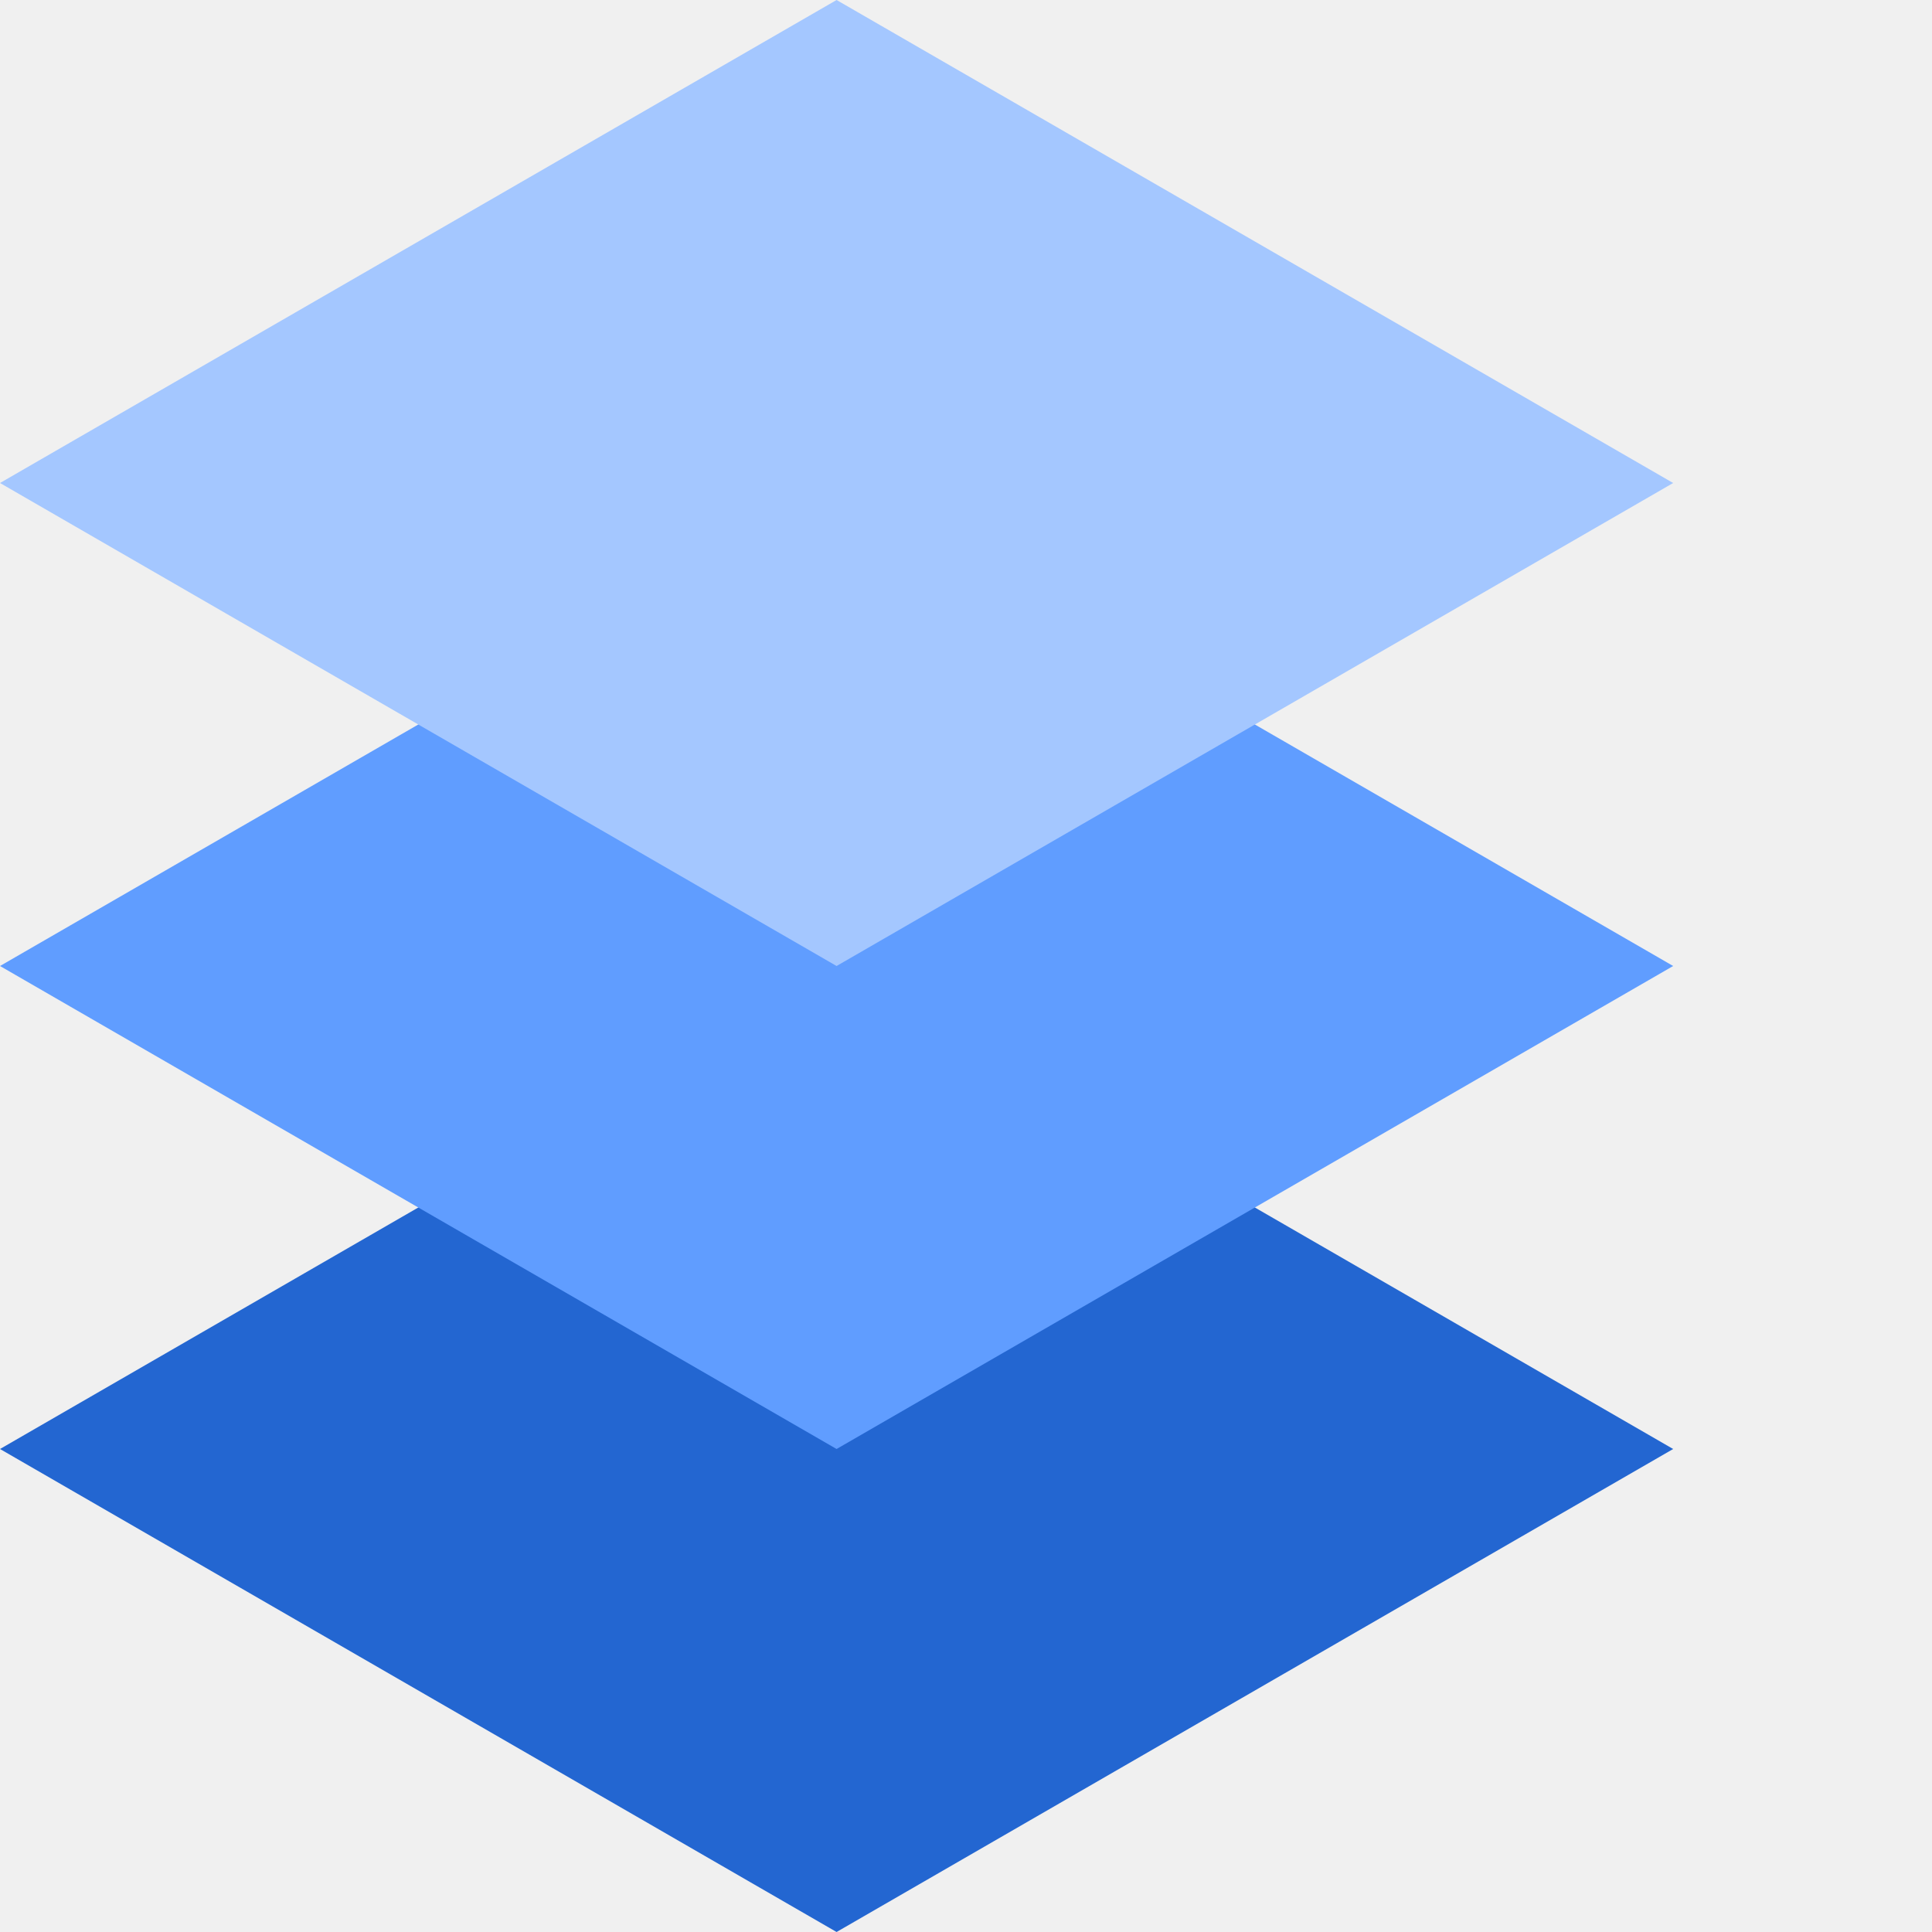
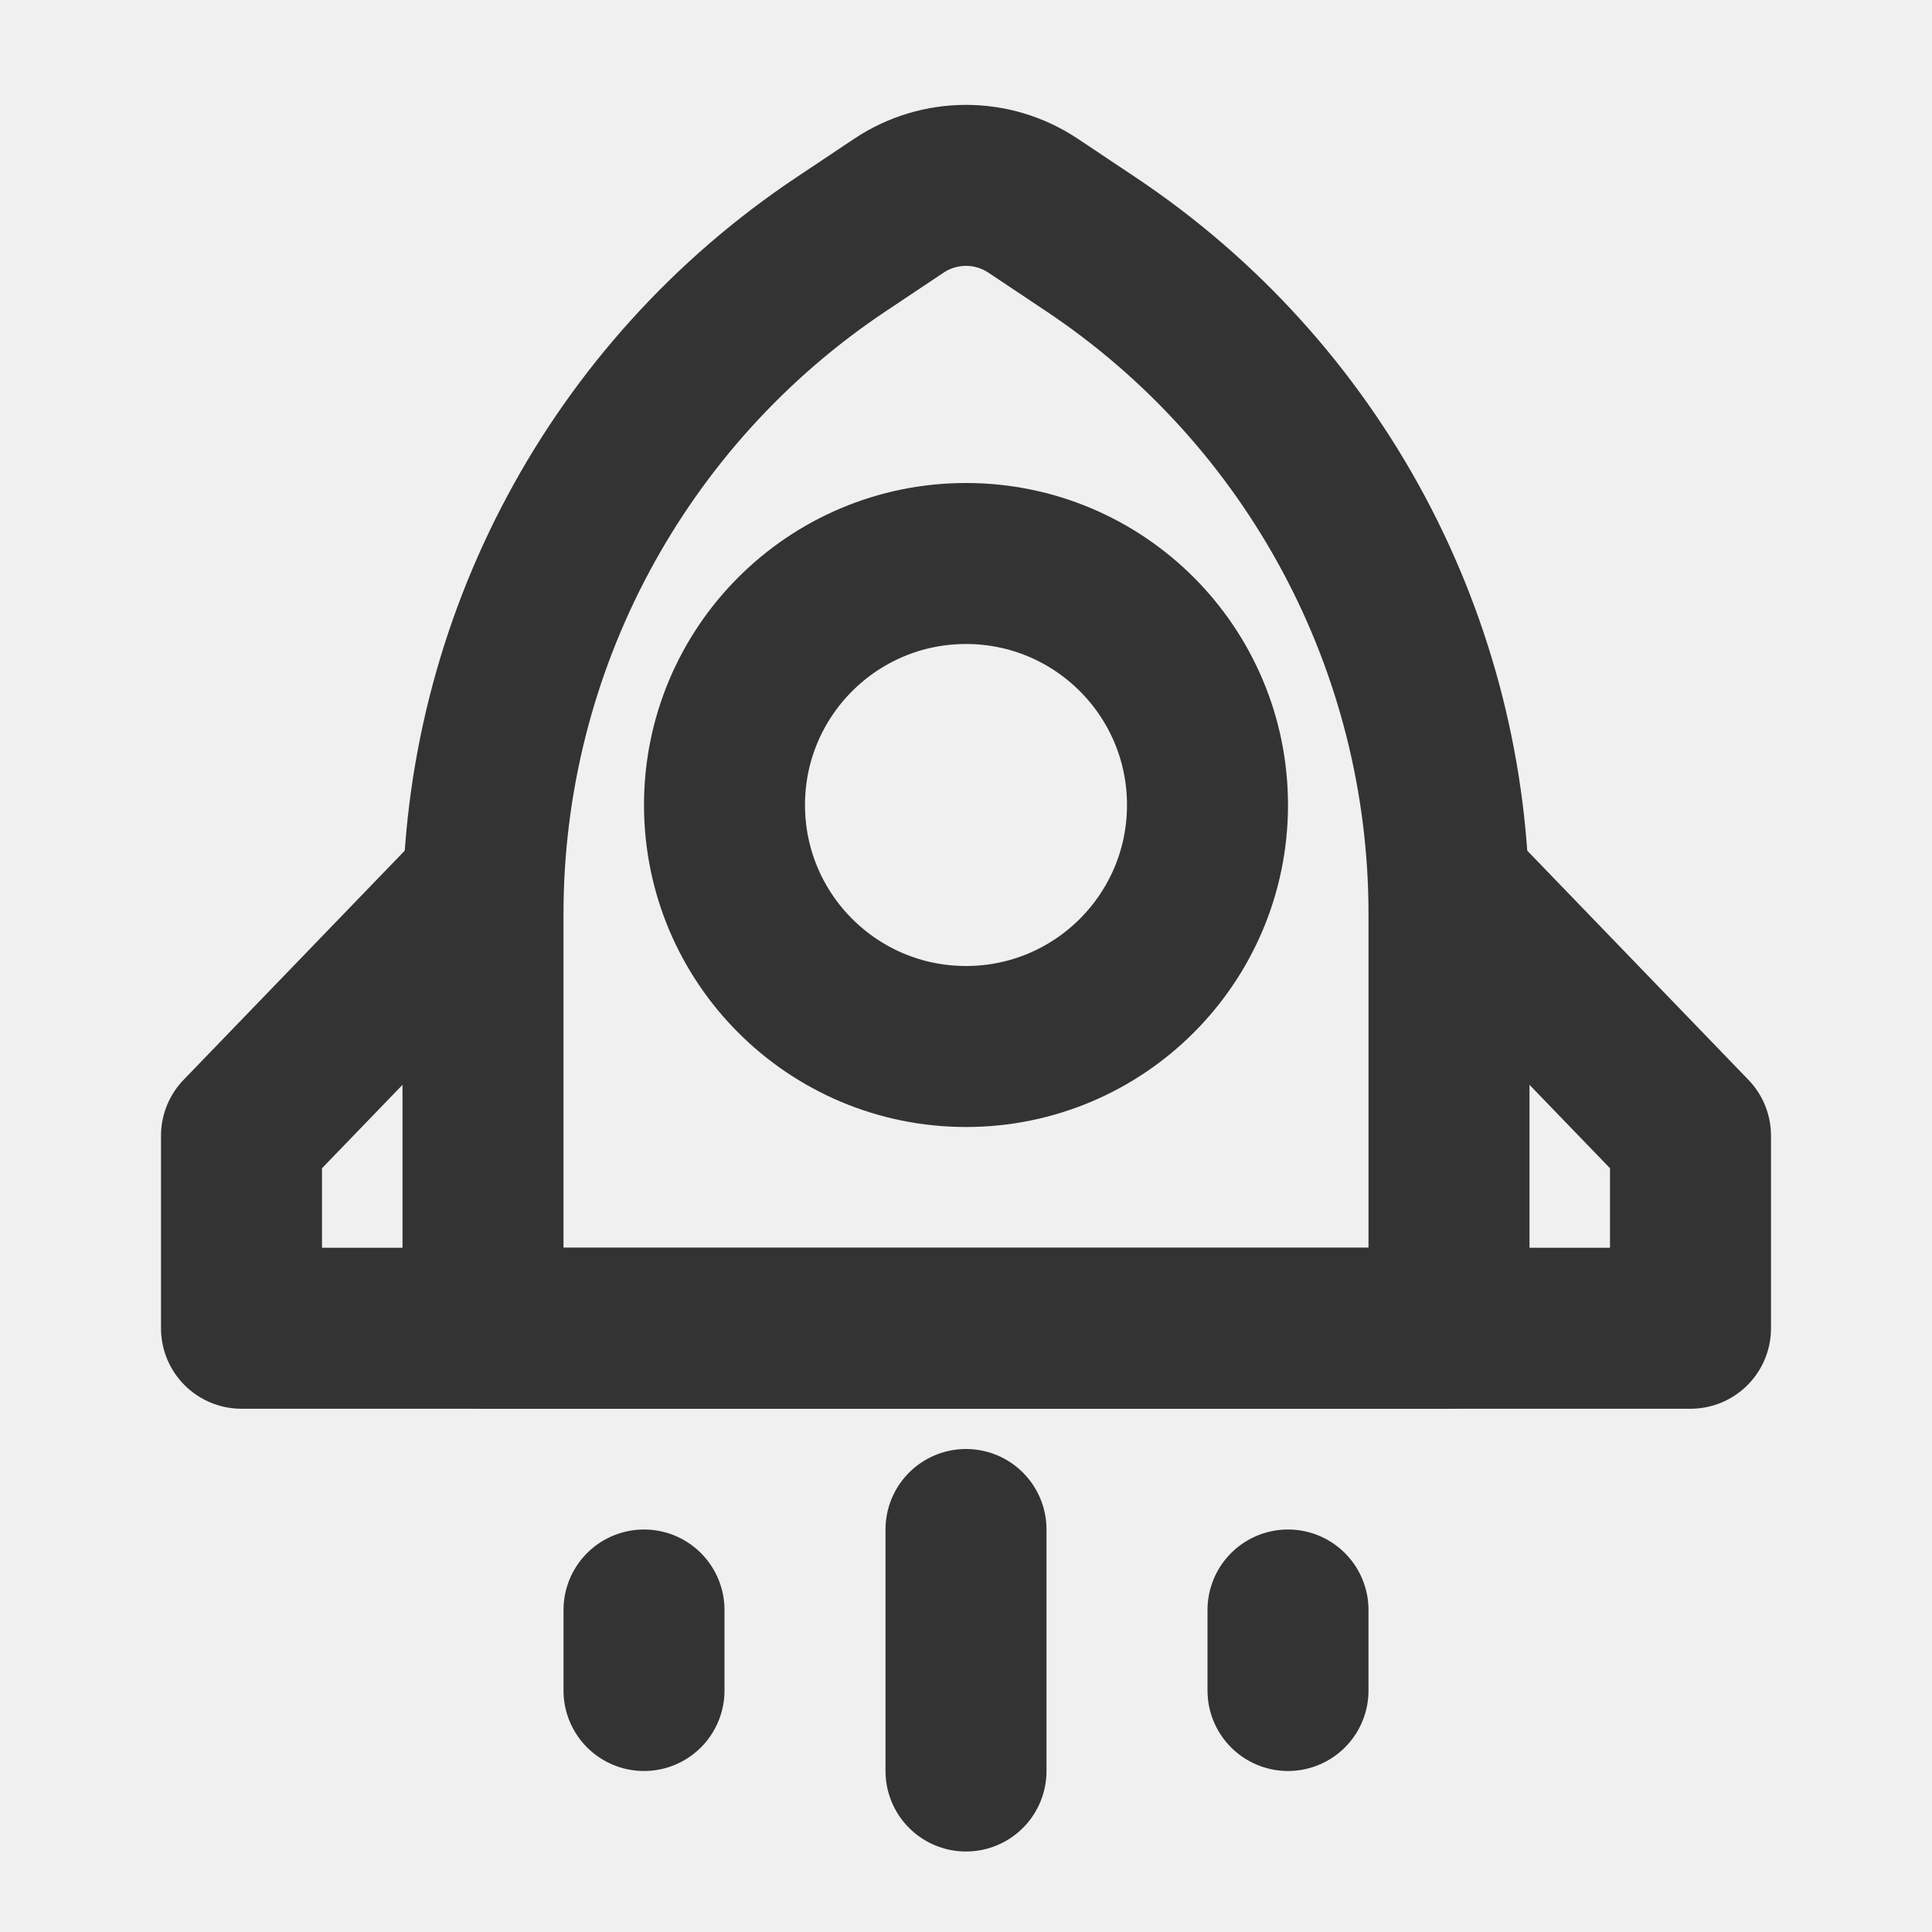
- <svg xmlns="http://www.w3.org/2000/svg" version="1.1" width="256" height="256" viewbox="0 0 949 256">
-   <path fill="#2366d1" d="M110.851 128L221.703 192L110.851 256L0 192Z" />
-   <path fill="#609dff" d="M110.851 64L221.703 128L110.851 192L0 128Z" />
-   <path fill="#a4c7ff" d="M110.851 0L221.703 64L110.851 128L0 64Z" />
+ <svg xmlns="http://www.w3.org/2000/svg" width="24" height="24" viewBox="0 0 48 48" fill="none">
+   <rect width="48" height="48" fill="white" fill-opacity="0.01" />
+   <path d="M20.906 6.063L22.336 5.109C23.344 4.438 24.656 4.438 25.664 5.109L27.094 6.063C32.658 9.772 36 16.017 36 22.704V33H12V22.704C12 16.017 15.342 9.772 20.906 6.063Z" stroke="#333" stroke-width="4" stroke-linecap="round" stroke-linejoin="round" />
+   <circle cx="24" cy="20" r="6" fill="none" stroke="#333" stroke-width="4" />
+   <path d="M12 22L6 28.217V33H42V28.217L36 22" stroke="#333" stroke-width="4" stroke-linecap="round" stroke-linejoin="round" />
+   <path d="M24 38V44" stroke="#333" stroke-width="4" stroke-linecap="round" stroke-linejoin="round" />
+   <path d="M16 40V42" stroke="#333" stroke-width="4" stroke-linecap="round" stroke-linejoin="round" />
+   <path d="M32 40V42" stroke="#333" stroke-width="4" stroke-linecap="round" stroke-linejoin="round" />
</svg>
